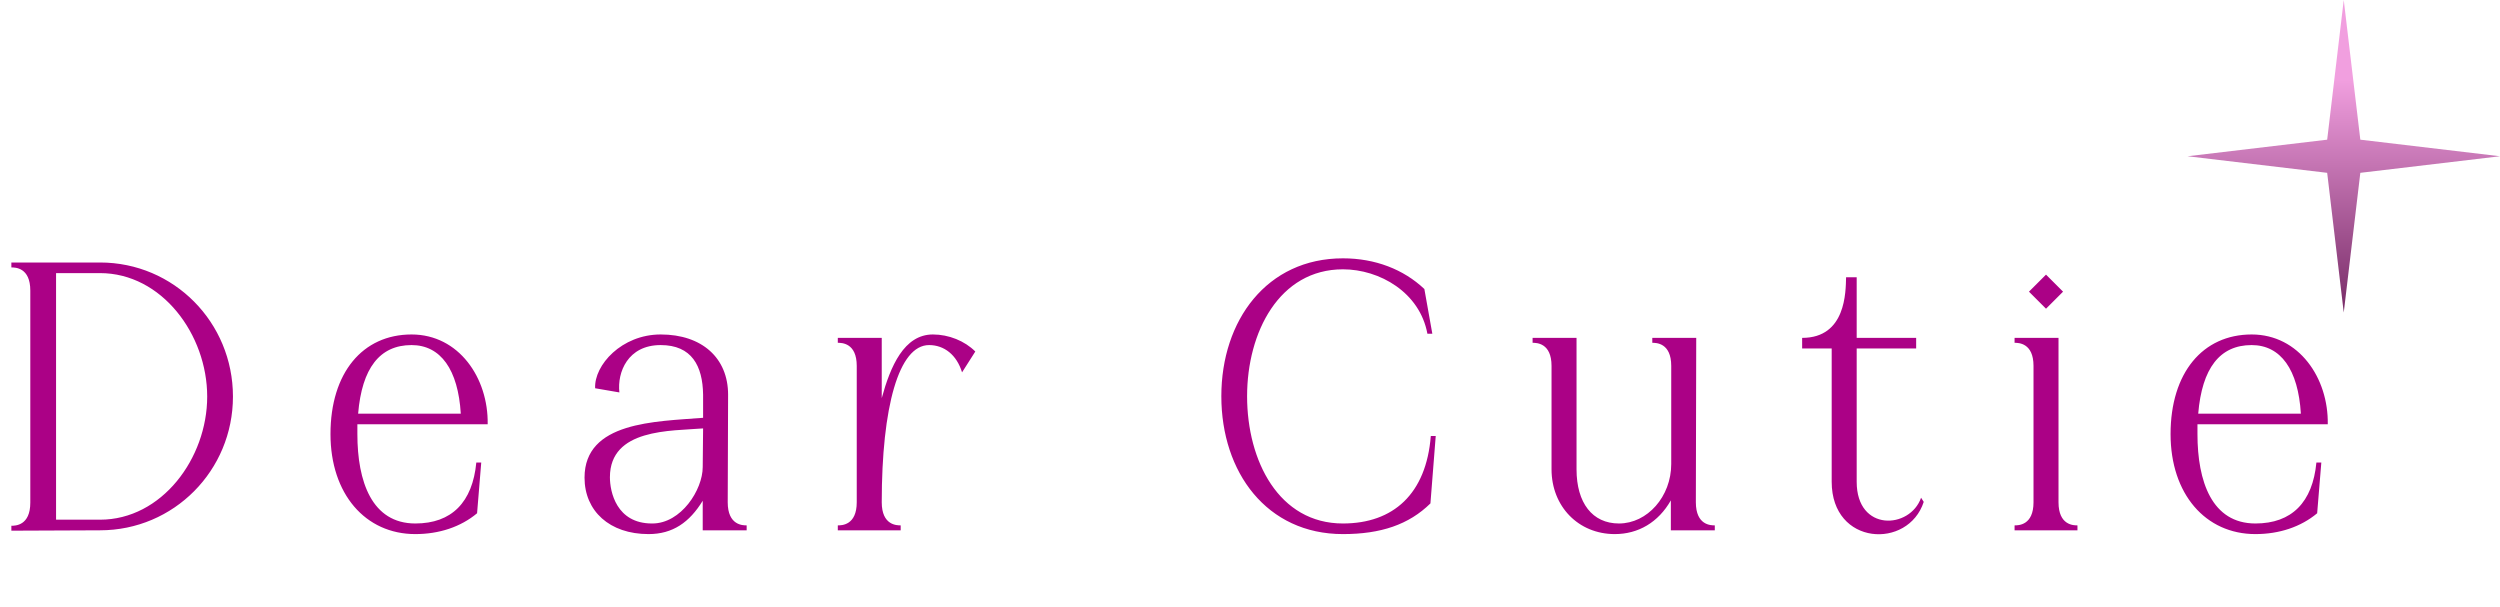
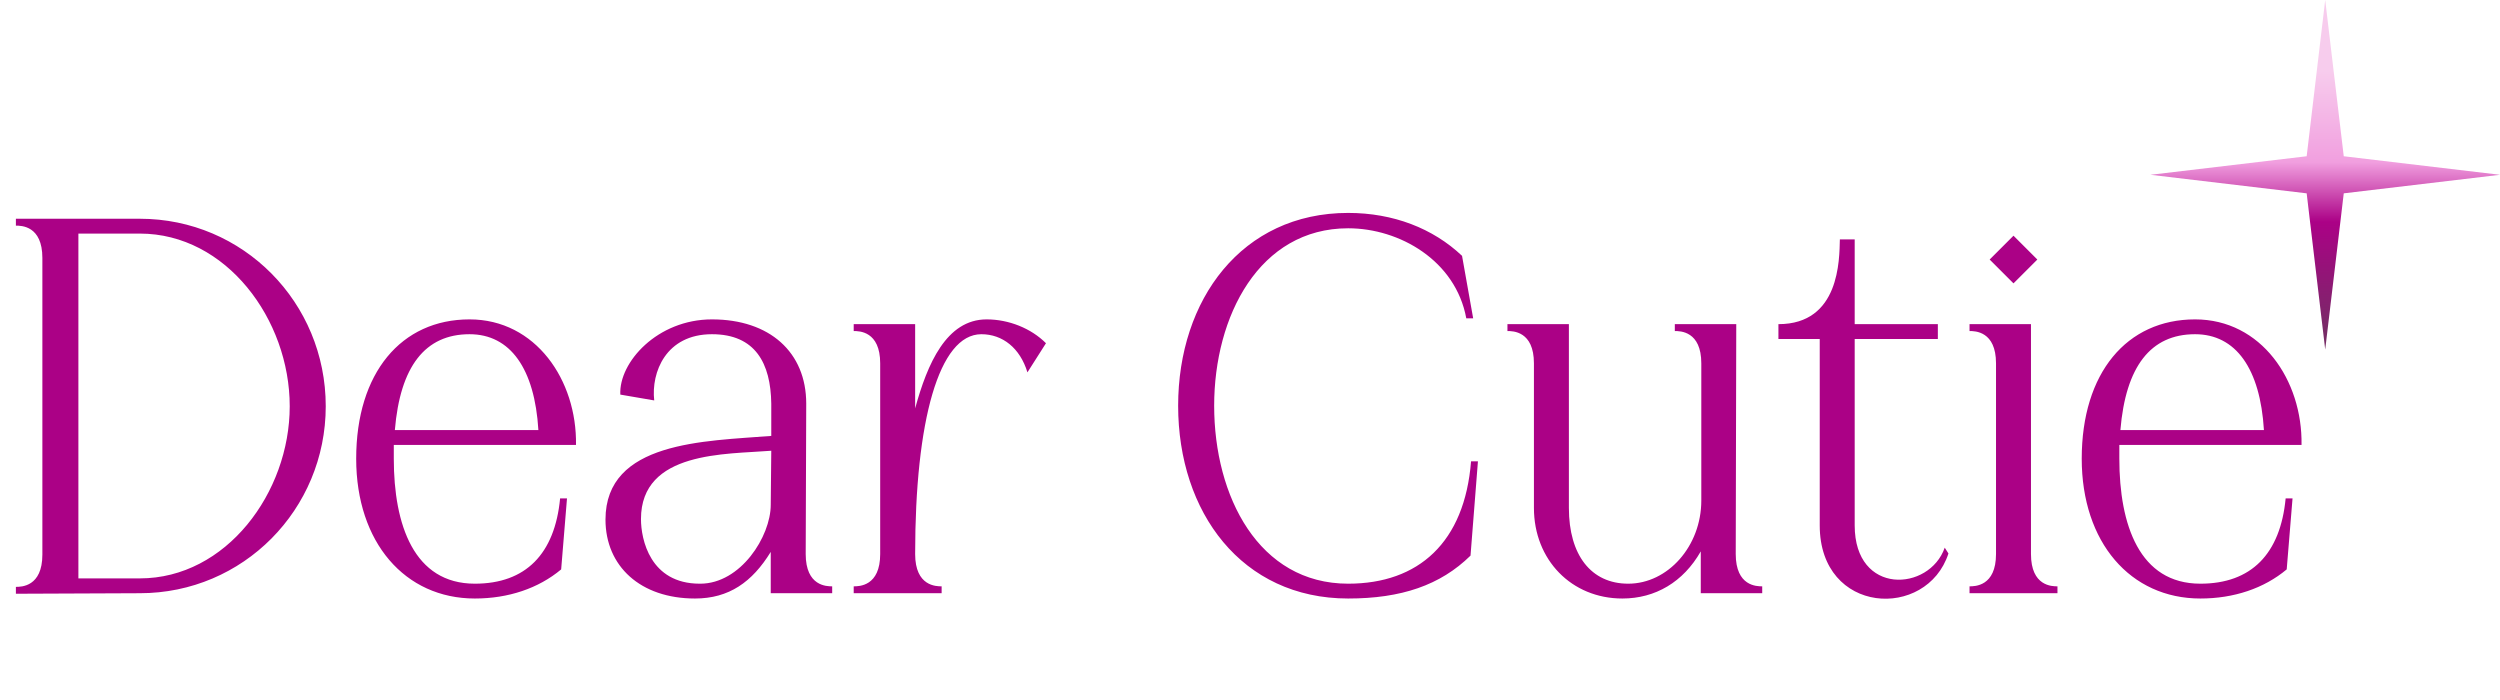
- <svg xmlns="http://www.w3.org/2000/svg" width="264" height="64" viewBox="0 0 264 64" fill="none">
-   <path d="M10.56 56L1.2 56.04V55.52C1.6 55.52 3.2 55.52 3.2 53.08V30.68C3.2 28.24 1.6 28.24 1.2 28.24V27.72H10.56C18.36 27.72 24.6 34.04 24.6 41.88C24.6 49.68 18.36 56 10.56 56ZM5.92 28.84V54.88H10.56C17.08 54.88 21.88 48.4 21.88 41.88C21.88 35.32 17.08 28.84 10.56 28.84H5.92ZM34.899 45.84C34.899 39.36 38.299 35.32 43.459 35.32C48.459 35.32 51.579 39.92 51.499 44.8H37.739C37.739 45.16 37.739 45.52 37.739 45.84C37.739 50.84 39.259 55.28 43.859 55.28C47.699 55.28 49.899 53.04 50.299 48.84H50.819L50.379 54.2C48.659 55.64 46.379 56.4 43.859 56.4C38.579 56.4 34.899 52.16 34.899 45.84ZM37.819 43.68H48.659C48.379 39.04 46.539 36.44 43.459 36.44C40.099 36.44 38.219 38.88 37.819 43.68ZM76.887 41.68L76.847 53.04C76.847 55.48 78.447 55.48 78.847 55.48V56H74.207V52.88C72.807 55.16 71.047 56.4 68.487 56.4C64.367 56.4 61.727 53.96 61.727 50.44C61.727 44.52 69.207 44.52 74.247 44.12V41.68C74.207 38.64 73.047 36.44 69.767 36.44C66.287 36.44 65.167 39.32 65.407 41.44L62.847 41C62.727 38.56 65.647 35.32 69.767 35.32C74.127 35.32 76.887 37.8 76.887 41.68ZM68.847 55.28H68.887C71.927 55.28 74.207 51.72 74.207 49.32L74.247 45.24C70.847 45.52 64.407 45.24 64.407 50.4C64.407 51.92 65.087 55.28 68.847 55.28ZM98.512 35.32C100.192 35.32 101.872 36 102.992 37.12L101.592 39.32C101.032 37.48 99.712 36.44 98.112 36.44C94.912 36.44 93.112 42.96 93.112 53.04C93.112 55.48 94.712 55.48 95.112 55.48V56H88.472V55.48C88.872 55.48 90.472 55.48 90.472 53.04V38.64C90.472 36.2 88.872 36.2 88.472 36.2V35.68H93.112V42.04C94.032 38.68 95.472 35.32 98.512 35.32ZM128.973 41.84C128.973 33.84 133.773 27.28 141.813 27.28C145.213 27.28 148.213 28.44 150.413 30.52L151.253 35.24H150.733C149.933 30.88 145.693 28.44 141.813 28.44C135.093 28.44 131.693 35.08 131.693 41.84C131.693 48.68 135.053 55.28 141.813 55.28C147.133 55.28 150.613 52.16 151.093 46.04H151.613L151.053 53.16C148.773 55.4 145.813 56.4 141.813 56.4C133.773 56.4 128.973 49.88 128.973 41.84ZM179.122 35.68L179.082 53.04C179.082 55.48 180.682 55.48 181.082 55.48V56H176.442V52.84C175.122 55.16 173.002 56.4 170.522 56.4C166.682 56.4 163.842 53.48 163.842 49.56V38.64C163.842 36.2 162.242 36.2 161.842 36.2V35.68H166.482V49.56C166.482 53.12 168.162 55.28 170.962 55.28C173.962 55.28 176.482 52.44 176.482 49V38.64C176.482 36.2 174.882 36.2 174.482 36.2V35.68H179.122ZM193.426 36.8H190.306V35.68C194.946 35.68 194.906 30.8 194.946 29.28H196.066V35.68H202.346V36.8H196.066V50.88C196.066 56.2 201.706 55.88 202.866 52.56L203.146 53C201.506 58.04 193.426 57.64 193.426 50.88V36.8ZM216.059 32.6L214.259 30.8L216.059 29L217.859 30.8L216.059 32.6ZM219.379 56H212.739V55.48C213.139 55.48 214.739 55.48 214.739 53.04V38.64C214.739 36.2 213.139 36.2 212.739 36.2V35.68H217.379V53.04C217.379 55.48 218.979 55.48 219.379 55.48V56ZM229.212 45.84C229.212 39.36 232.612 35.32 237.772 35.32C242.772 35.32 245.892 39.92 245.812 44.8H232.052C232.052 45.16 232.052 45.52 232.052 45.84C232.052 50.84 233.572 55.28 238.172 55.28C242.012 55.28 244.212 53.04 244.612 48.84H245.132L244.692 54.2C242.972 55.64 240.692 56.4 238.172 56.4C232.892 56.4 229.212 52.16 229.212 45.84ZM232.132 43.68H242.972C242.692 39.04 240.852 36.44 237.772 36.44C234.412 36.44 232.532 38.88 232.132 43.68Z" fill="#AB0186" />
-   <path d="M247.5 0L245.75 14.75L231 16.5L245.75 18.25L247.5 33L249.25 18.25L264 16.5L249.25 14.75L247.5 0Z" fill="url(#paint0_linear_2_91)" />
+ <svg xmlns="http://www.w3.org/2000/svg" width="236" height="66" viewBox="0 0 236 66" fill="none">
+   <path d="M13.2 56L1.5 56.05V55.4C2 55.4 4 55.4 4 52.35V24.35C4 21.3 2 21.3 1.5 21.3V20.65H13.2C22.95 20.65 30.75 28.55 30.75 38.35C30.75 48.1 22.95 56 13.2 56ZM7.4 22.05V54.6H13.2C21.35 54.6 27.35 46.5 27.35 38.35C27.35 30.15 21.35 22.05 13.2 22.05H7.4ZM33.624 43.3C33.624 35.2 37.874 30.15 44.324 30.15C50.574 30.15 54.474 35.9 54.374 42H37.174C37.174 42.45 37.174 42.9 37.174 43.3C37.174 49.55 39.074 55.1 44.824 55.1C49.624 55.1 52.374 52.3 52.874 47.05H53.524L52.974 53.75C50.824 55.55 47.974 56.5 44.824 56.5C38.224 56.5 33.624 51.2 33.624 43.3ZM37.274 40.6H50.824C50.474 34.8 48.174 31.55 44.324 31.55C40.124 31.55 37.774 34.6 37.274 40.6ZM76.108 38.1L76.058 52.3C76.058 55.35 78.058 55.35 78.558 55.35V56H72.758V52.1C71.008 54.95 68.808 56.5 65.608 56.5C60.458 56.5 57.158 53.45 57.158 49.05C57.158 41.65 66.508 41.65 72.808 41.15V38.1C72.758 34.3 71.308 31.55 67.208 31.55C62.858 31.55 61.458 35.15 61.758 37.8L58.558 37.25C58.408 34.2 62.058 30.15 67.208 30.15C72.658 30.15 76.108 33.25 76.108 38.1ZM66.058 55.1H66.108C69.908 55.1 72.758 50.65 72.758 47.65L72.808 42.55C68.558 42.9 60.508 42.55 60.508 49C60.508 50.9 61.358 55.1 66.058 55.1ZM93.14 30.15C95.24 30.15 97.34 31 98.74 32.4L96.99 35.15C96.29 32.85 94.64 31.55 92.64 31.55C88.64 31.55 86.39 39.7 86.39 52.3C86.39 55.35 88.39 55.35 88.89 55.35V56H80.59V55.35C81.09 55.35 83.09 55.35 83.09 52.3V34.3C83.09 31.25 81.09 31.25 80.59 31.25V30.6H86.39V38.55C87.54 34.35 89.34 30.15 93.14 30.15ZM111.217 38.3C111.217 28.3 117.217 20.1 127.267 20.1C131.517 20.1 135.267 21.55 138.017 24.15L139.067 30.05H138.417C137.417 24.6 132.117 21.55 127.267 21.55C118.867 21.55 114.617 29.85 114.617 38.3C114.617 46.85 118.817 55.1 127.267 55.1C133.917 55.1 138.267 51.2 138.867 43.55H139.517L138.817 52.45C135.967 55.25 132.267 56.5 127.267 56.5C117.217 56.5 111.217 48.35 111.217 38.3ZM163.903 30.6L163.853 52.3C163.853 55.35 165.853 55.35 166.353 55.35V56H160.553V52.05C158.903 54.95 156.253 56.5 153.153 56.5C148.353 56.5 144.803 52.85 144.803 47.95V34.3C144.803 31.25 142.803 31.25 142.303 31.25V30.6H148.103V47.95C148.103 52.4 150.203 55.1 153.703 55.1C157.453 55.1 160.603 51.55 160.603 47.25V34.3C160.603 31.25 158.603 31.25 158.103 31.25V30.6H163.903ZM171.783 32H167.883V30.6C173.683 30.6 173.633 24.5 173.683 22.6H175.083V30.6H182.933V32H175.083V49.6C175.083 56.25 182.133 55.85 183.583 51.7L183.933 52.25C181.883 58.55 171.783 58.05 171.783 49.6V32ZM190.074 26.75L187.824 24.5L190.074 22.25L192.324 24.5L190.074 26.75ZM194.224 56H185.924V55.35C186.424 55.35 188.424 55.35 188.424 52.3V34.3C188.424 31.25 186.424 31.25 185.924 31.25V30.6H191.724V52.3C191.724 55.35 193.724 55.35 194.224 55.35V56ZM196.515 43.3C196.515 35.2 200.765 30.15 207.215 30.15C213.465 30.15 217.365 35.9 217.265 42H200.065C200.065 42.45 200.065 42.9 200.065 43.3C200.065 49.55 201.965 55.1 207.715 55.1C212.515 55.1 215.265 52.3 215.765 47.05H216.415L215.865 53.75C213.715 55.55 210.865 56.5 207.715 56.5C201.115 56.5 196.515 51.2 196.515 43.3ZM200.165 40.6H213.715C213.365 34.8 211.065 31.55 207.215 31.55C203.015 31.55 200.665 34.6 200.165 40.6Z" fill="#AB0186" />
+   <path d="M219.5 0L217.75 14.75L203 16.5L217.75 18.25L219.5 33L221.25 18.25L236 16.5L221.25 14.75L219.5 0Z" fill="url(#paint0_linear_2_91)" />
  <defs>
-     <linearGradient id="paint0_linear_2_91" x1="247.5" y1="0" x2="247.5" y2="33" gradientUnits="userSpaceOnUse">
-       <stop offset="0.255" stop-color="#F19FDF" />
-       <stop offset="1" stop-color="#772B66" />
+     <linearGradient id="paint0_linear_2_91" x1="219.5" y1="0" x2="219.5" y2="33" gradientUnits="userSpaceOnUse">
+       <stop offset="0.203" stop-color="#F7CCED" />
+       <stop offset="0.464" stop-color="#F19FDF" />
+       <stop offset="0.635" stop-color="#AB0186" />
+       <stop offset="0.953" stop-color="#772B66" />
    </linearGradient>
  </defs>
</svg>
